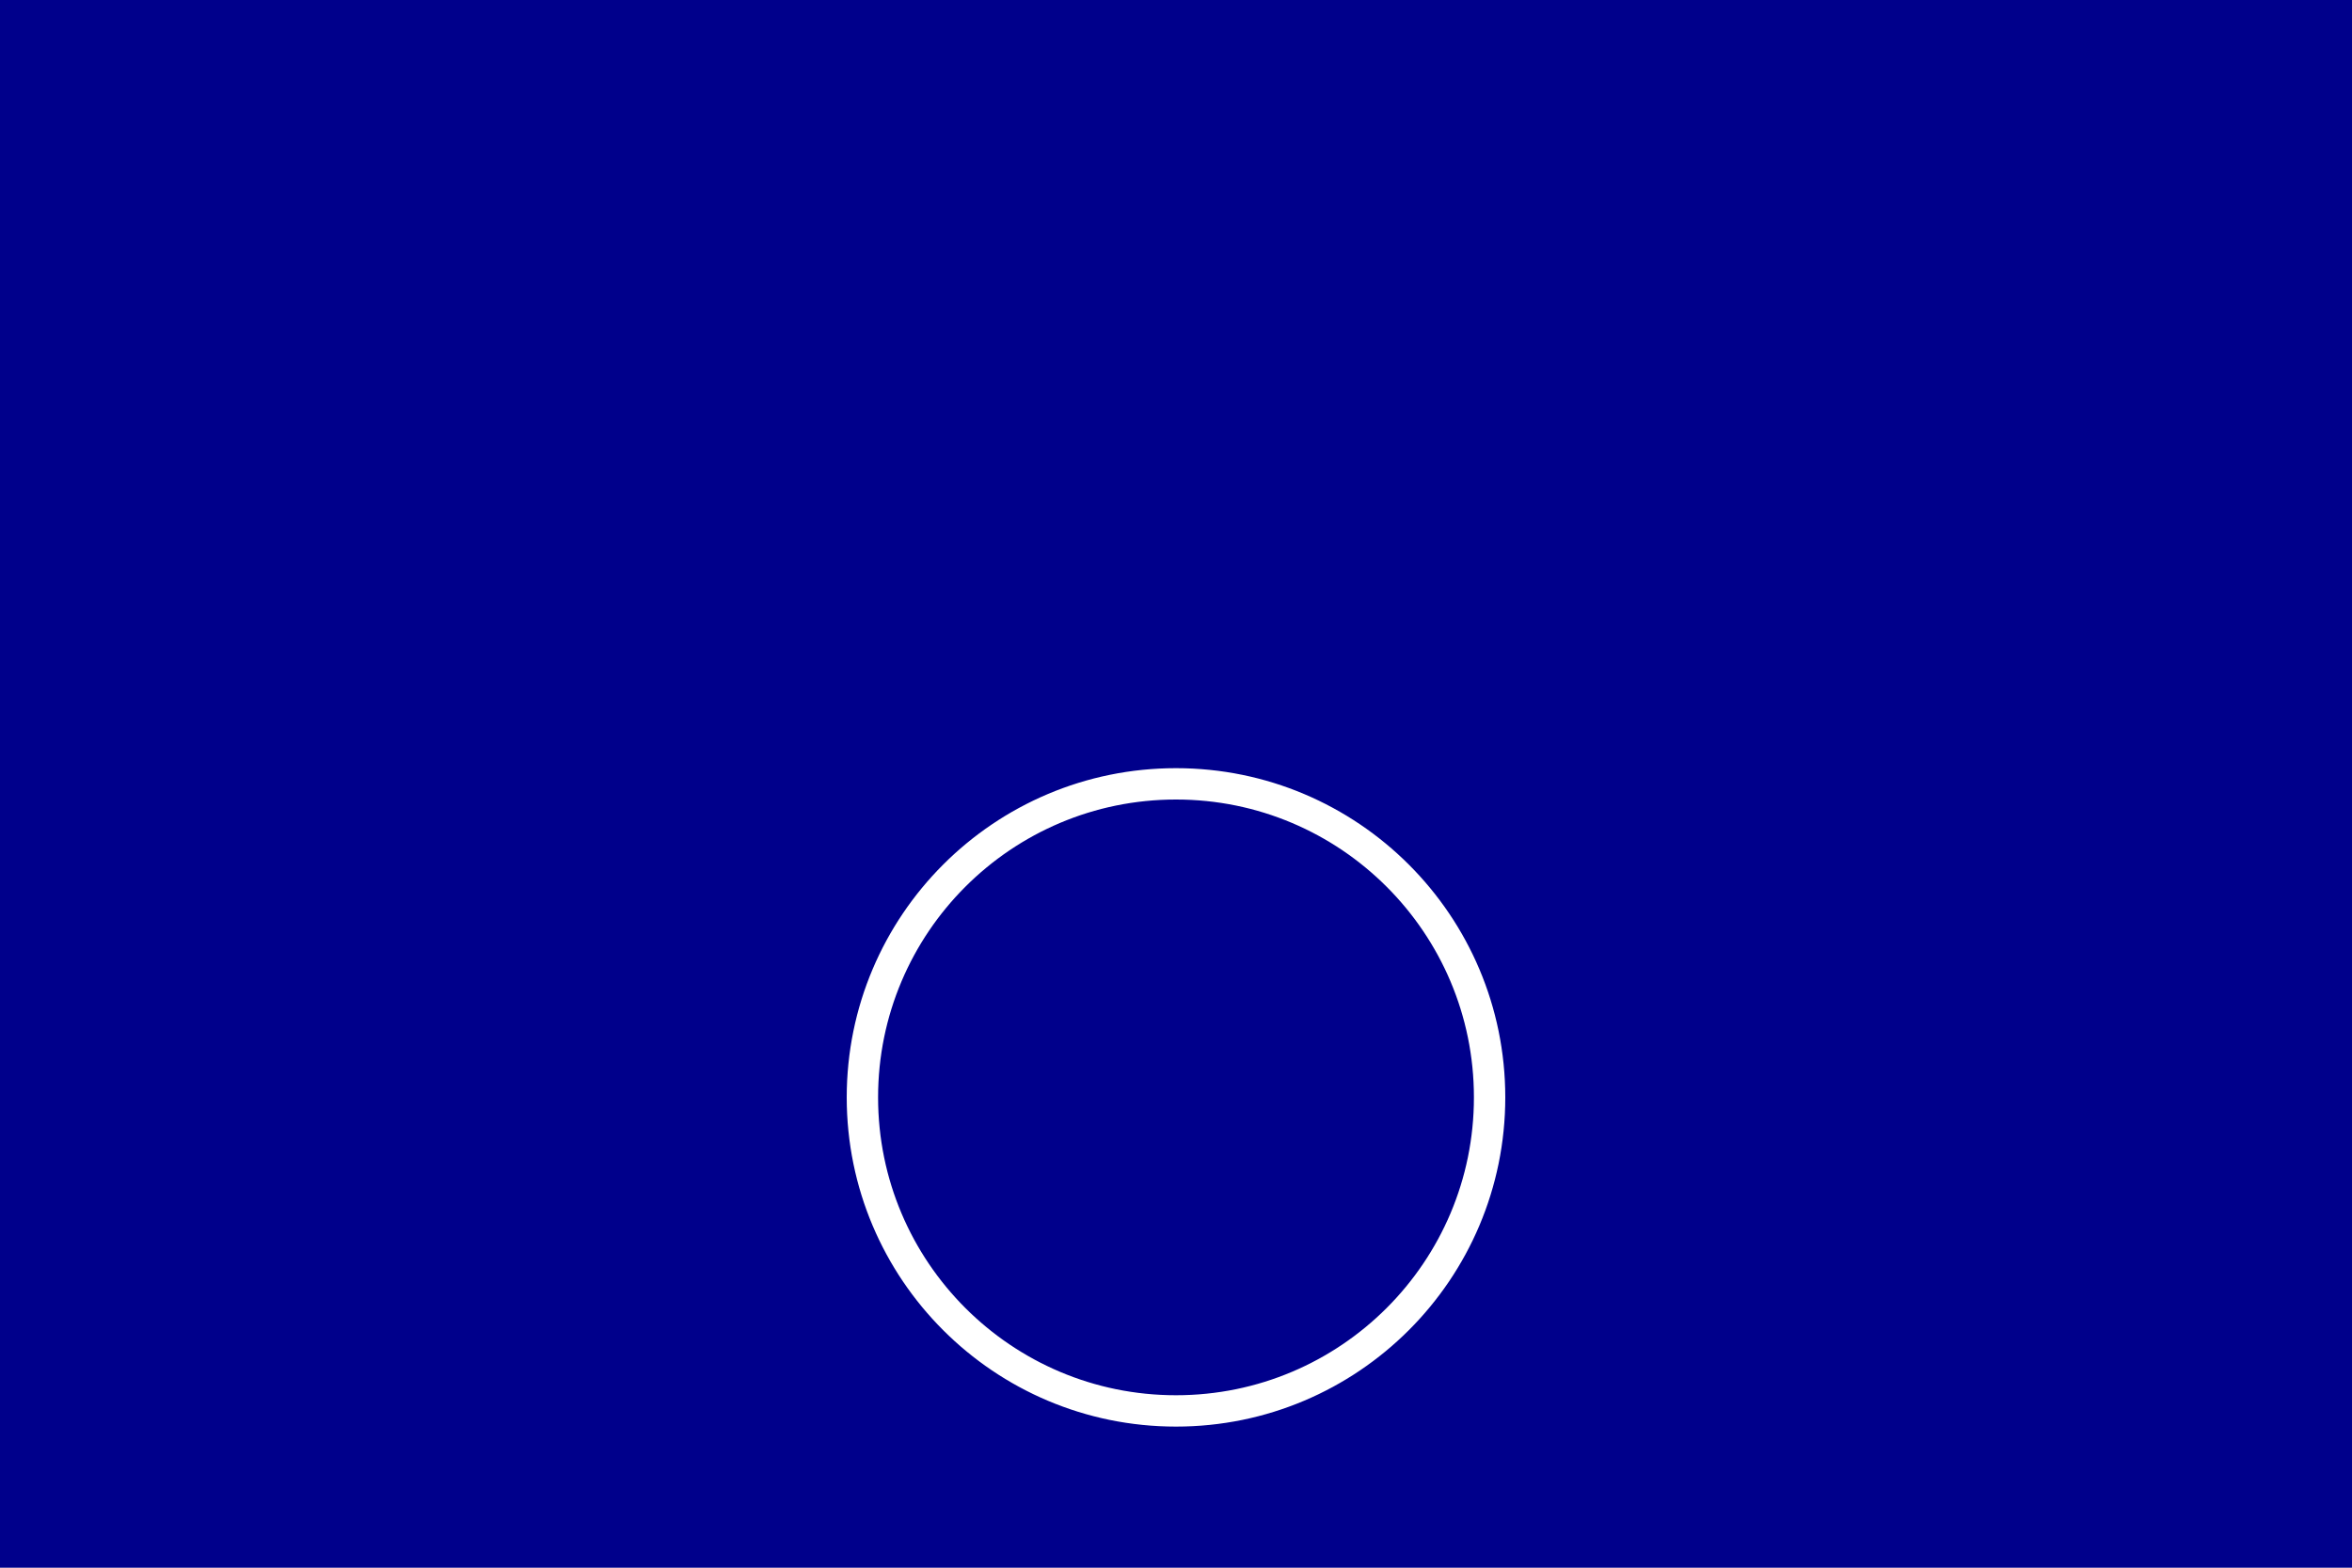
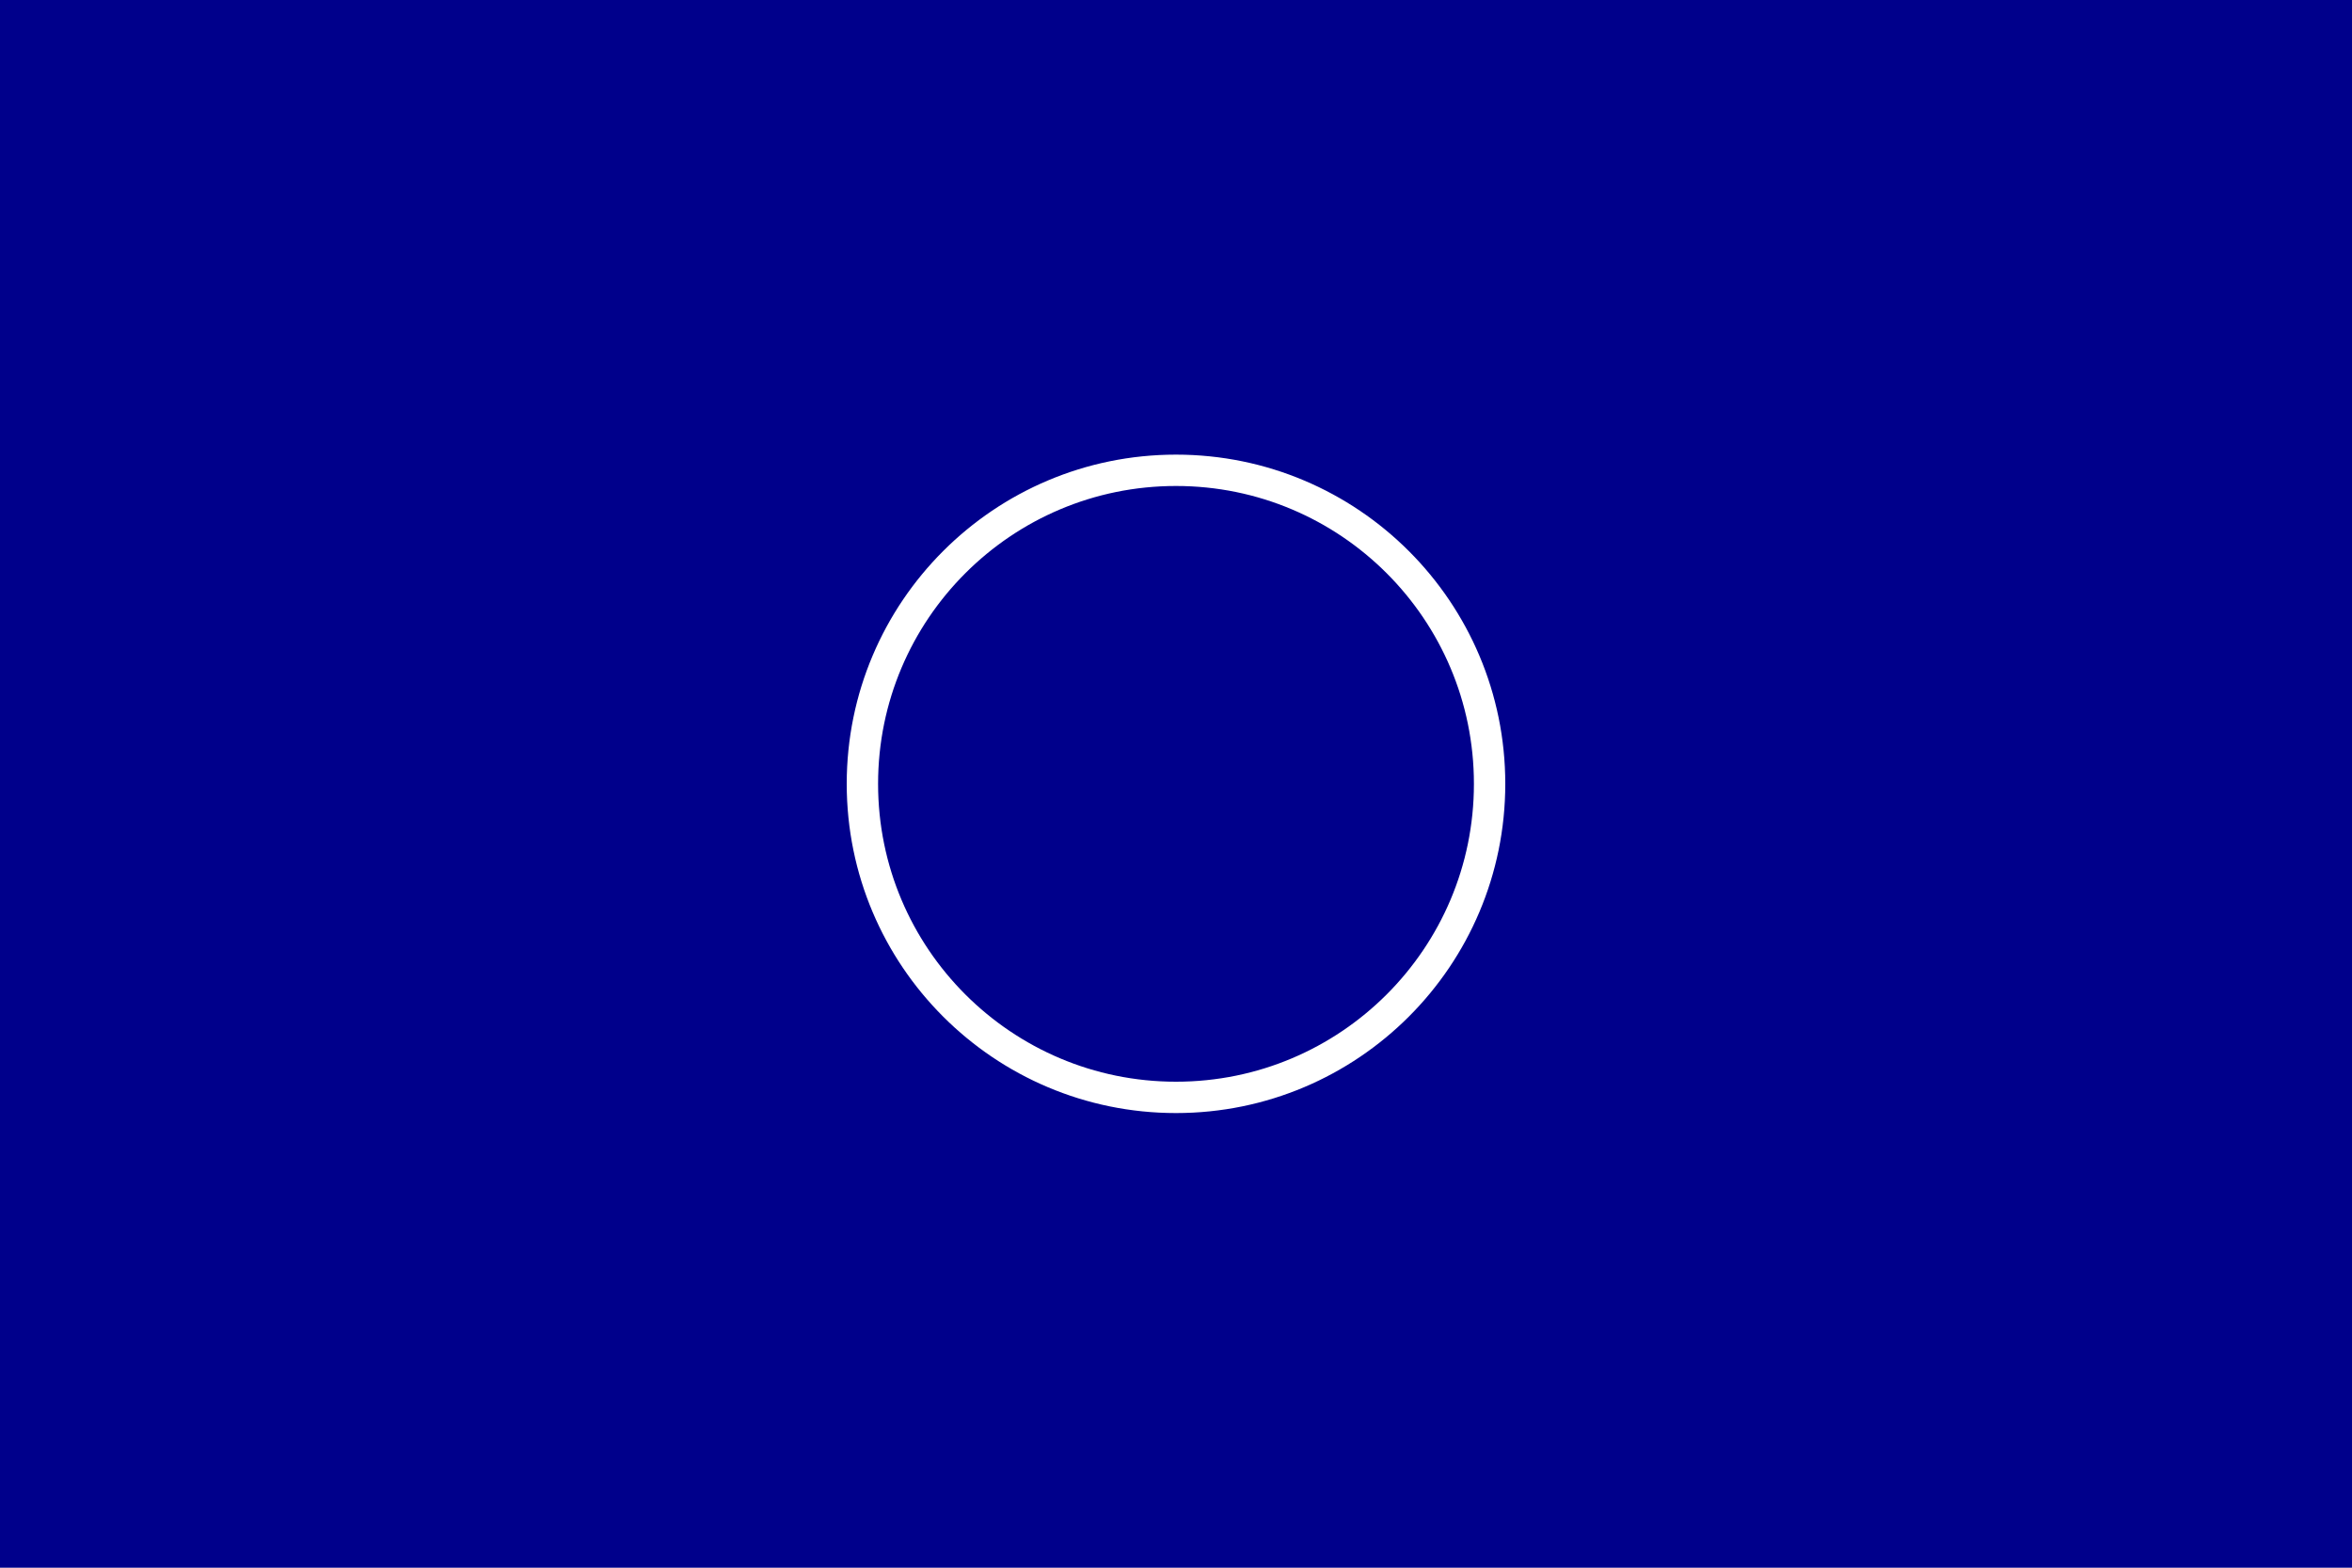
<svg xmlns="http://www.w3.org/2000/svg" version="1.1" baseProfile="full" width="300" height="200">
  <rect width="100%" height="100%" fill="#00008b" />
-   <circle cx="150" cy="140" r="40" fill="white" stroke="white" stroke-width="4" fill-opacity="0" />
+   <circle cx="150" cy="100" r="40" fill="white" stroke="white" stroke-width="4" fill-opacity="0" />
</svg>
